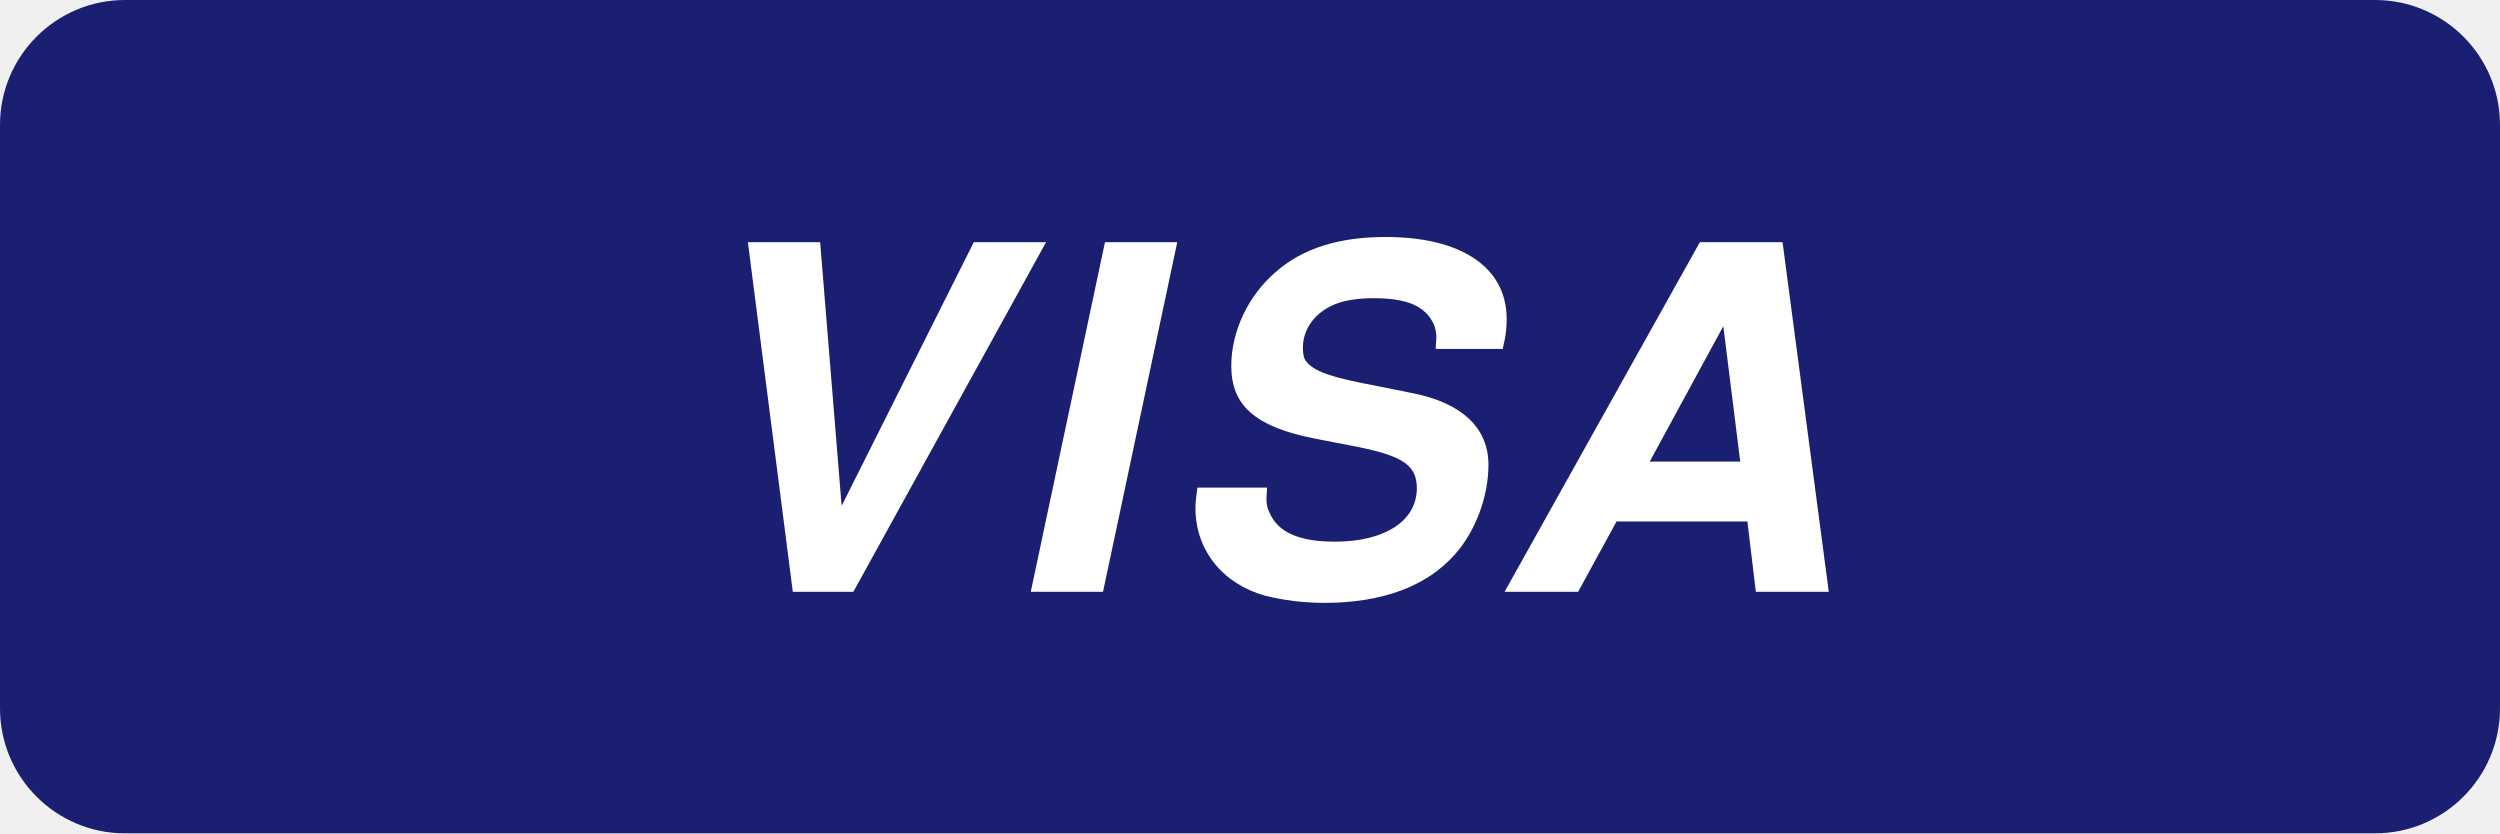
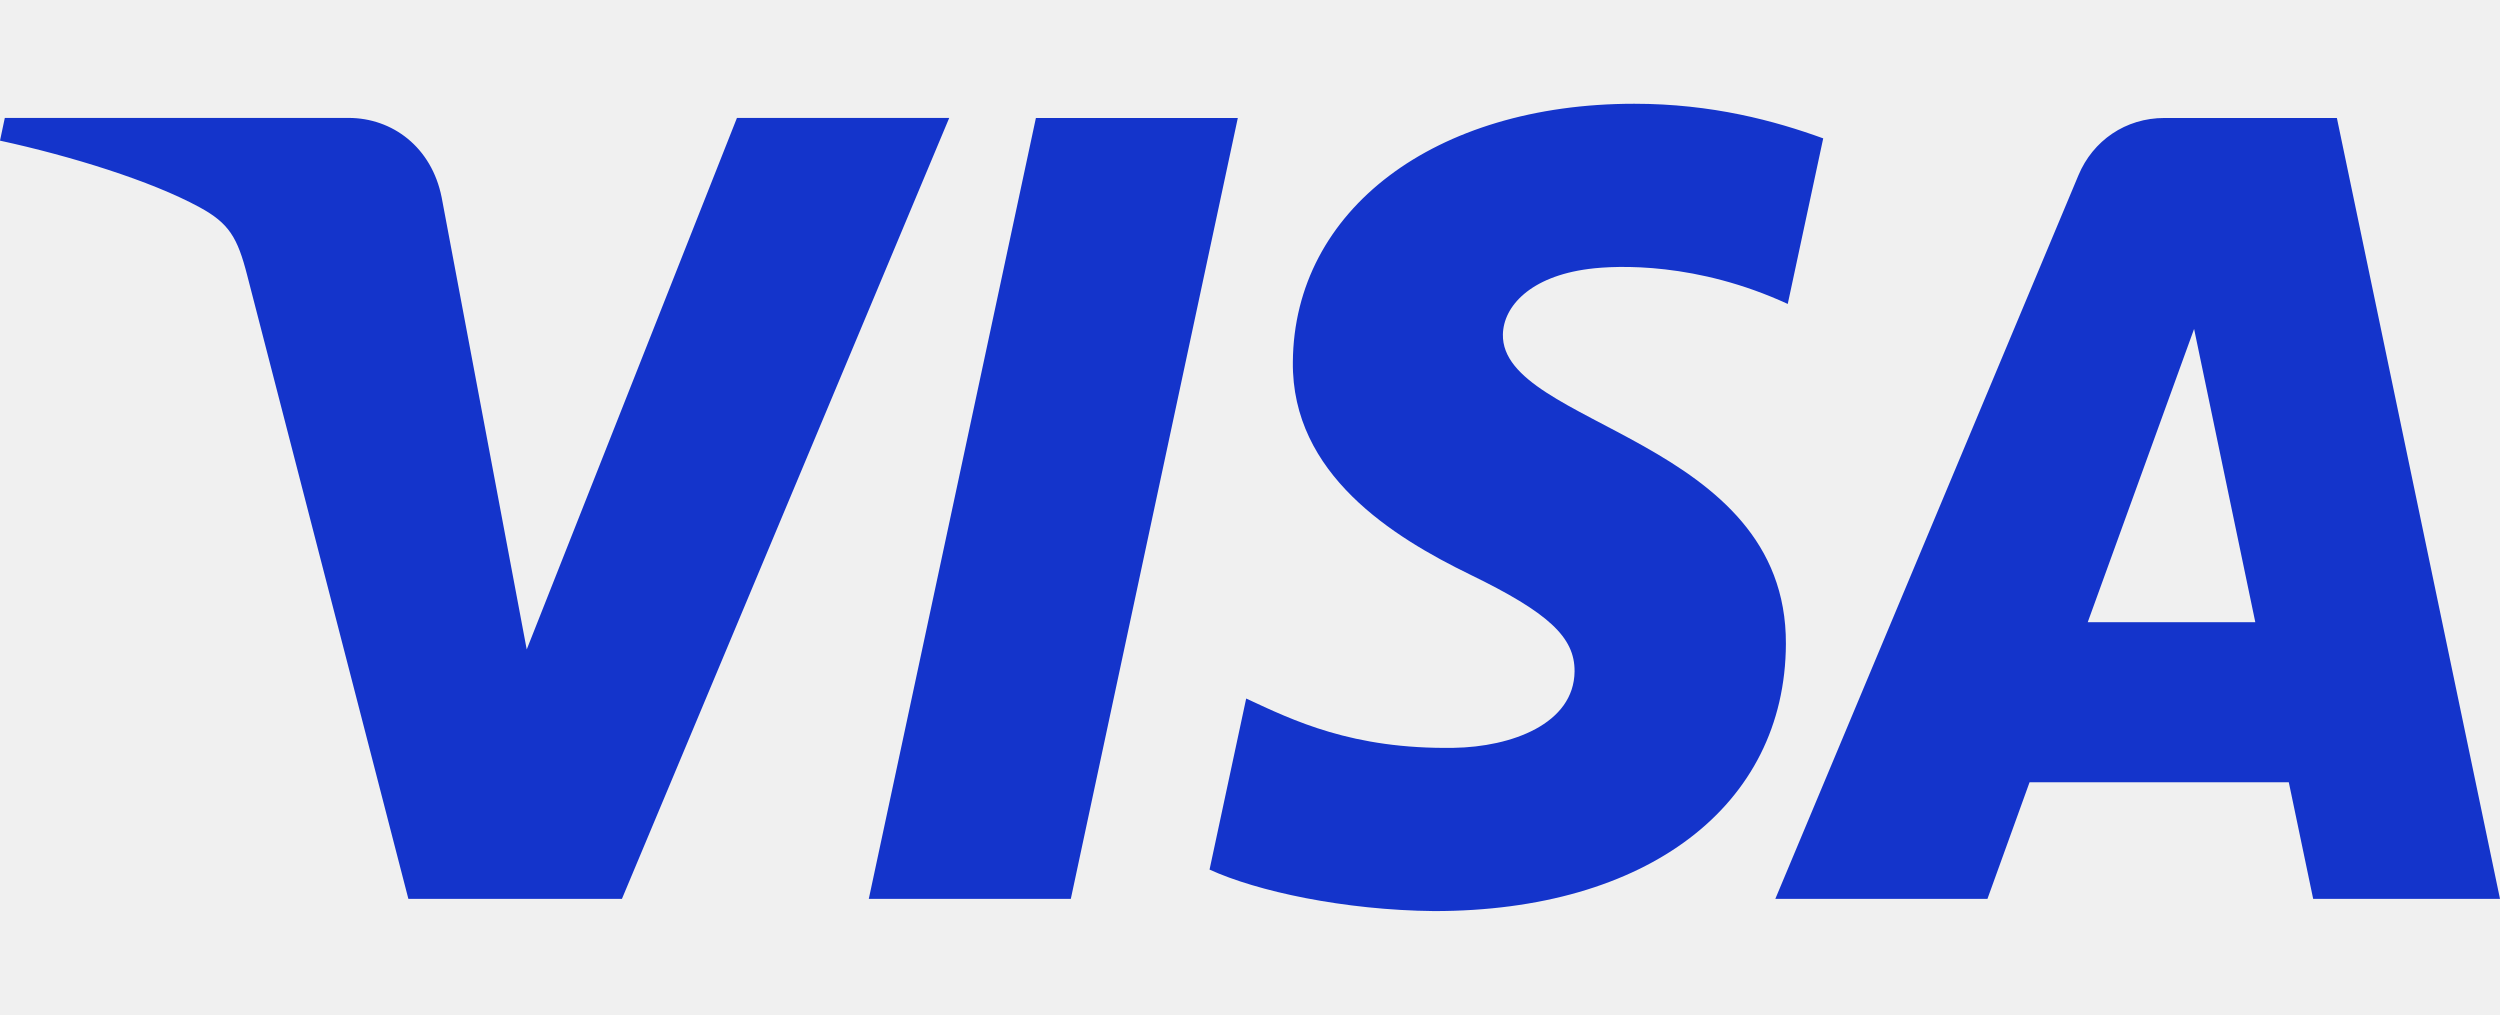
- <svg xmlns="http://www.w3.org/2000/svg" viewBox="0 0 60 20" width="60" height="20" role="img" aria-label="Visa">
-   <rect width="60" height="20" rx="3" fill="#1a1f71" />
-   <text x="30" y="14.2" text-anchor="middle" font-family="Helvetica, Arial, sans-serif" font-size="11.5" font-style="italic" font-weight="700" fill="#ffffff" letter-spacing="0.6">VISA</text>
+ <svg xmlns="http://www.w3.org/2000/svg" xmlns:xlink="http://www.w3.org/1999/xlink" version="1.1" id="Layer_1" x="0px" y="0px" viewBox="0 0 4060 1648" style="enable-background:new 0 0 4060 1648;" xml:space="preserve">
+   <style type="text/css">
+ 	.st0{clip-path:url(#SVGID_00000026881849603755601260000004308300637761061033_);}
+ 	.st1{clip-path:url(#SVGID_00000034073528412890853640000006866365415529141411_);fill:#1434CB;}
+ </style>
+   <g id="Artwork_1_00000011750795705616144850000012041293009842890128_">
+     <g>
+       <defs>
+         <rect id="SVGID_1_" y="168.4" width="4060" height="1311.2" />
+       </defs>
+       <clipPath id="SVGID_00000158711820583026946310000008881741088872911773_">
+         <use xlink:href="#SVGID_1_" style="overflow:visible;" />
+       </clipPath>
+       <g style="clip-path:url(#SVGID_00000158711820583026946310000008881741088872911773_);">
+         <defs>
+           <rect id="SVGID_00000016762094072526704770000006964965046802893989_" y="168.4" width="4060" height="1311.2" />
+         </defs>
+         <clipPath id="SVGID_00000010302057721375535810000004647608058625827976_">
+           <use xlink:href="#SVGID_00000016762094072526704770000006964965046802893989_" style="overflow:visible;" />
+         </clipPath>
+         <path style="clip-path:url(#SVGID_00000010302057721375535810000004647608058625827976_);fill:#1434CB;" d="M1541.5,191.6     L1010,1459.8H663.2L401.6,447.7c-15.9-62.3-29.7-85.2-78-111.4C244.8,293.5,114.6,253.3,0,228.4l7.8-36.9H566     c71.2,0,135.1,47.4,151.3,129.3l138.1,733.9l341.4-863.2H1541.5z M2900.3,1045.7c1.4-334.7-462.8-353.2-459.6-502.7     c1-45.5,44.3-93.9,139.2-106.2c47-6.2,176.5-10.9,323.4,56.8l57.6-268.9c-78.9-28.6-180.5-56.2-306.9-56.2     c-324.3,0-552.5,172.4-554.4,419.2c-2.1,182.6,162.9,284.5,287.2,345.1c127.9,62.1,170.8,102,170.3,157.6     c-0.9,85.1-102,122.6-196.4,124.1c-164.9,2.5-260.6-44.6-336.9-80.1l-59.5,277.8c76.7,35.2,218.1,65.9,364.8,67.4     C2673.8,1479.6,2899.2,1309.4,2900.3,1045.7 M3756.6,1459.8H4060L3795.1,191.6h-280.1c-63,0-116.1,36.7-139.6,93l-492.3,1175.2     h344.5l68.4-189.4H3717L3756.6,1459.8z M3390.5,1010.4l172.7-476.2l99.4,476.2H3390.5z M2010.2,191.6L1739,1459.8h-328.1     l271.4-1268.2H2010.2z" />
+       </g>
+     </g>
+   </g>
</svg>
